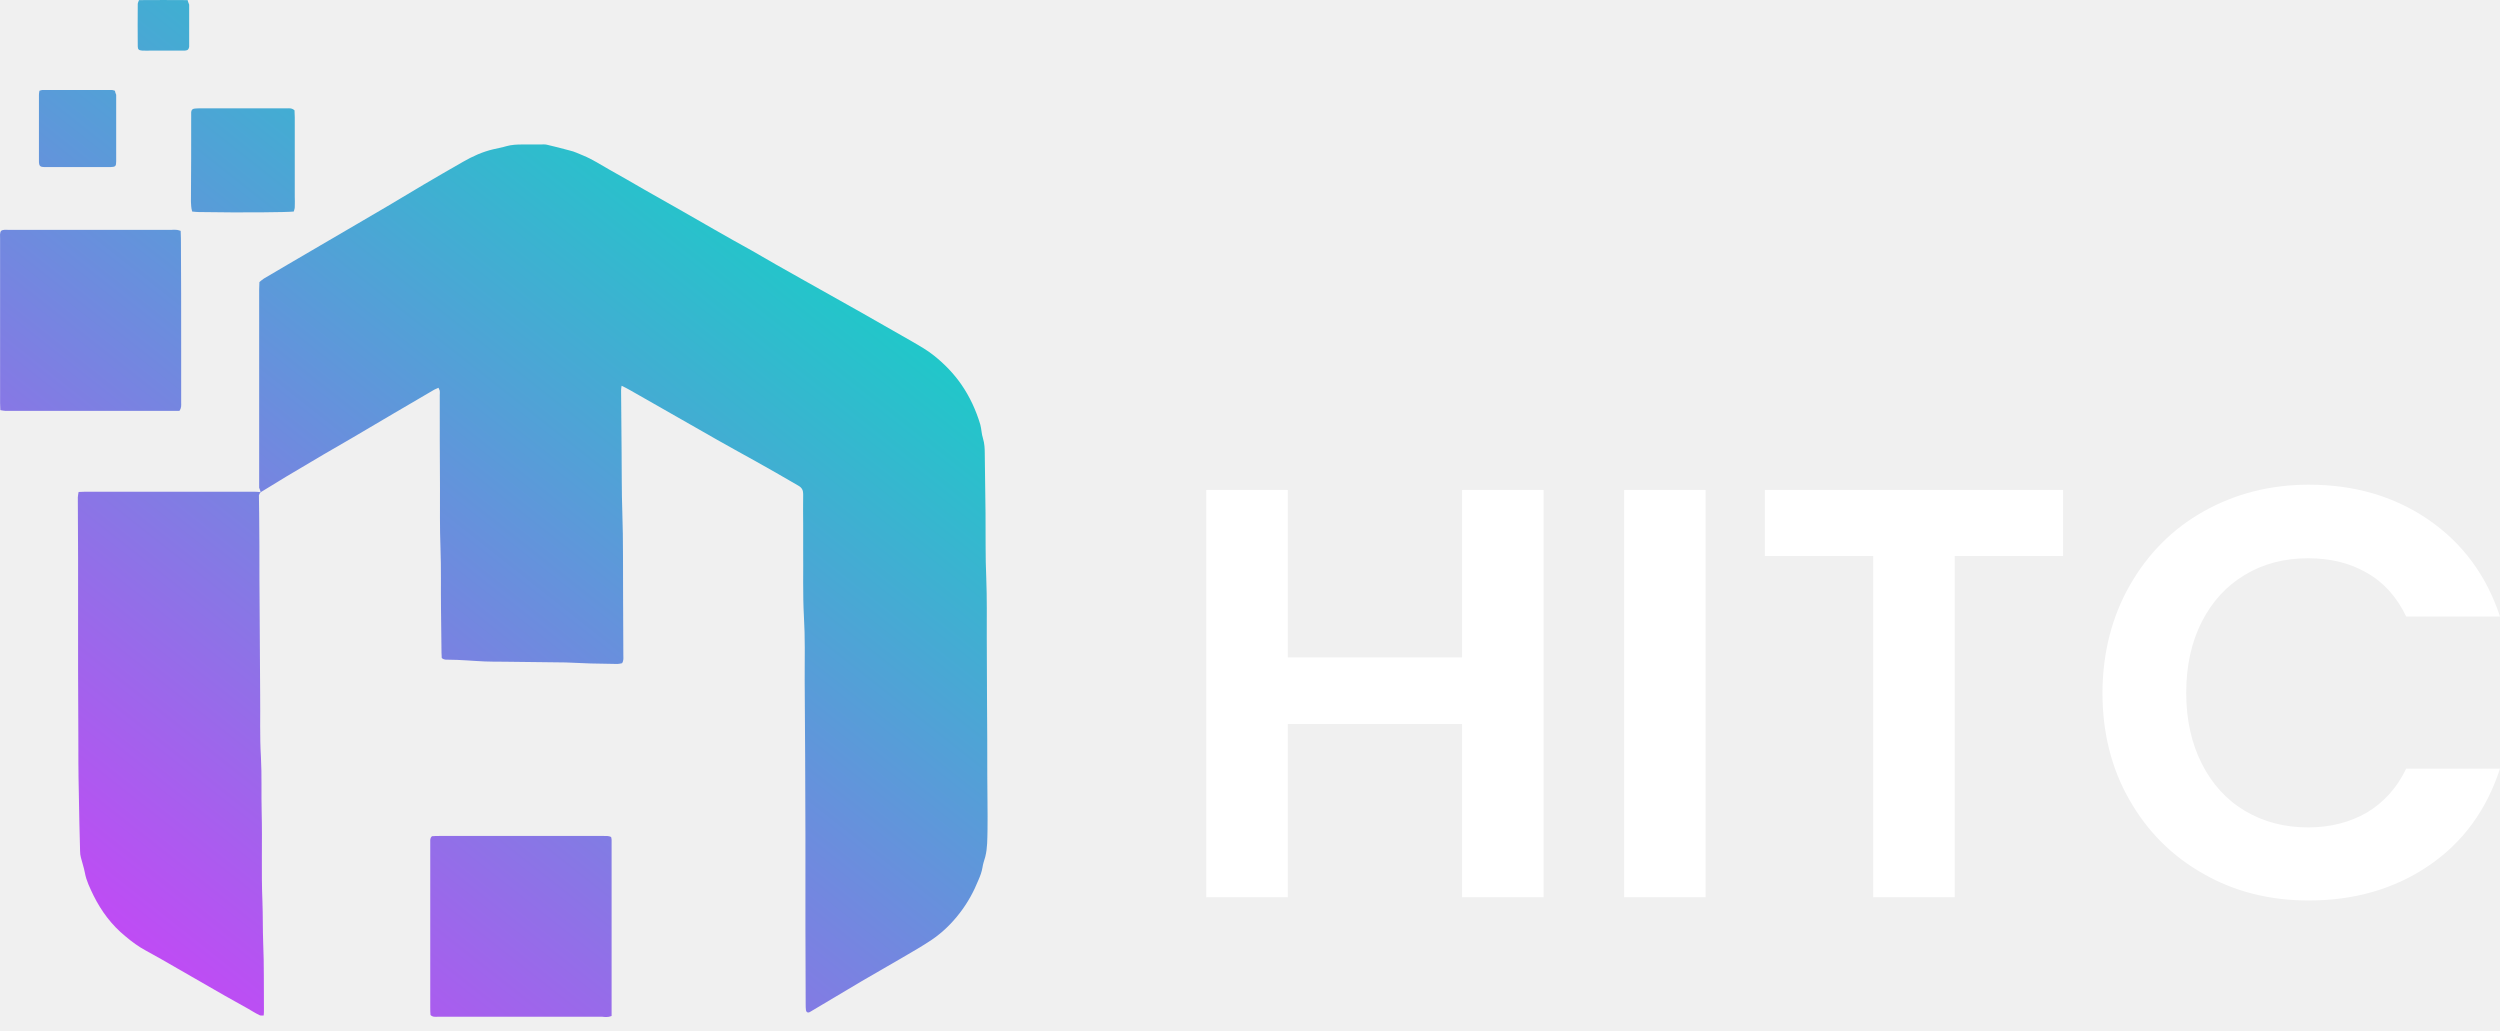
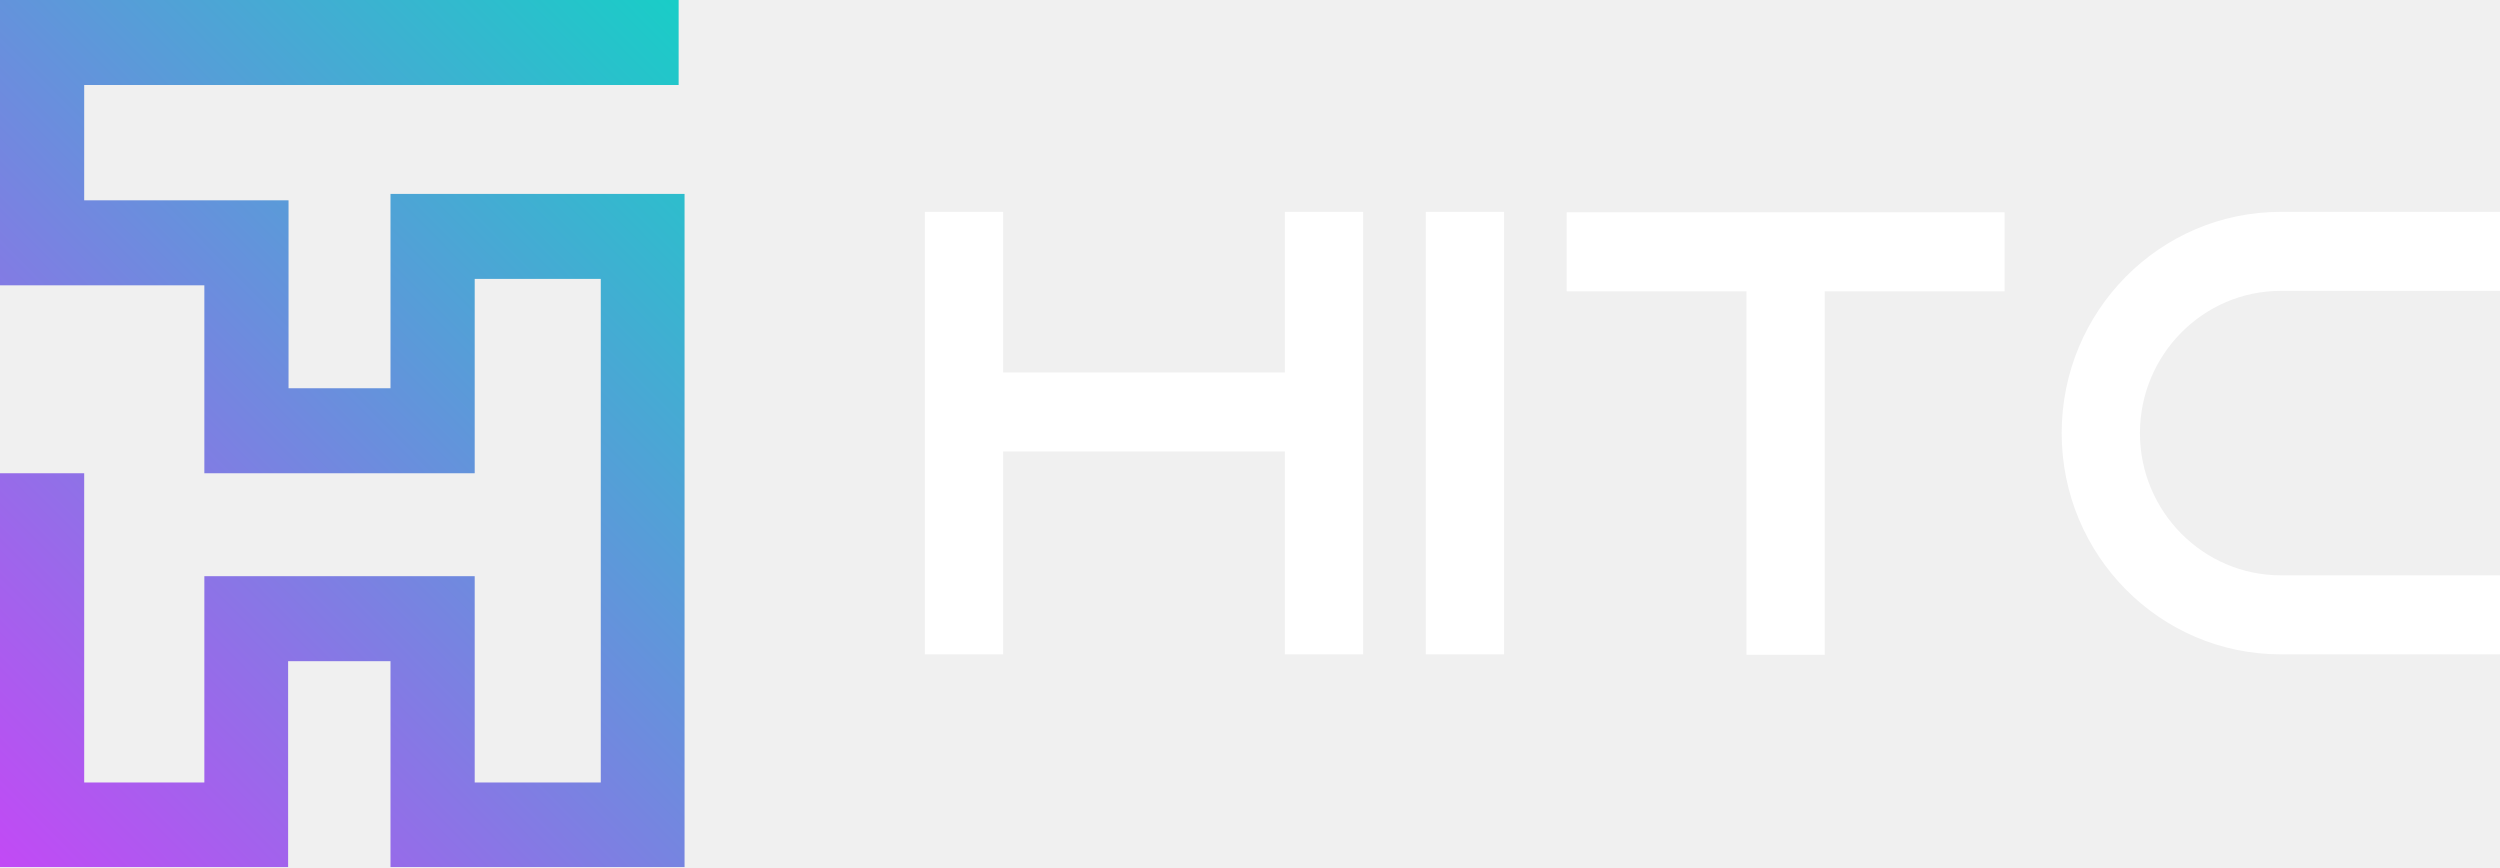
- <svg xmlns="http://www.w3.org/2000/svg" width="148" height="61" viewBox="0 0 148 61" fill="none">
-   <path d="M15.431 29.14C15.951 28.827 16.47 28.5 16.99 28.188C17.718 27.757 18.445 27.326 19.173 26.895C19.737 26.568 20.301 26.241 20.865 25.914C21.667 25.438 22.484 24.963 23.286 24.487C24.073 24.026 24.86 23.565 25.646 23.105C25.736 23.045 25.84 23.015 25.958 22.956C25.988 23.03 26.018 23.075 26.033 23.134C26.047 23.209 26.033 23.298 26.033 23.387C26.033 25.215 26.033 27.044 26.047 28.887C26.047 30.076 26.033 31.265 26.077 32.454C26.122 33.643 26.092 34.833 26.107 36.022C26.122 36.899 26.122 37.776 26.137 38.638C26.137 38.742 26.151 38.861 26.151 38.95C26.27 39.069 26.419 39.054 26.537 39.054C27.265 39.054 27.978 39.128 28.705 39.158C29.076 39.173 29.448 39.173 29.804 39.173C31.037 39.188 32.254 39.203 33.486 39.217C33.977 39.232 34.467 39.262 34.956 39.277C35.491 39.292 36.026 39.292 36.56 39.307C36.649 39.307 36.738 39.277 36.827 39.262C36.931 39.099 36.902 38.95 36.902 38.801C36.902 37.672 36.887 36.527 36.887 35.397C36.872 33.718 36.902 32.038 36.842 30.358C36.798 29.11 36.812 27.876 36.798 26.627C36.783 25.453 36.783 24.279 36.768 23.105C36.768 23.03 36.783 22.941 36.798 22.837C36.976 22.926 37.139 23 37.288 23.09C38.639 23.863 40.005 24.636 41.356 25.409C42.069 25.825 42.796 26.226 43.509 26.627C44.311 27.073 45.128 27.519 45.929 27.98C46.375 28.233 46.82 28.5 47.266 28.753C47.474 28.872 47.548 29.021 47.548 29.244C47.533 29.853 47.548 30.477 47.548 31.087C47.548 31.547 47.548 32.023 47.548 32.484C47.563 33.822 47.518 35.16 47.592 36.497C47.667 37.746 47.637 38.98 47.637 40.228C47.667 43.275 47.667 46.322 47.681 49.37C47.681 51.153 47.681 52.922 47.681 54.706C47.681 56.296 47.696 57.872 47.696 59.462C47.696 59.566 47.696 59.685 47.711 59.789C47.726 59.923 47.83 59.983 47.949 59.908C48.973 59.299 49.998 58.69 51.022 58.08C51.839 57.604 52.67 57.129 53.487 56.653C54.051 56.326 54.616 55.999 55.15 55.642C55.789 55.211 56.353 54.661 56.828 54.037C57.288 53.442 57.645 52.788 57.927 52.09C58.031 51.852 58.12 51.614 58.164 51.347C58.194 51.139 58.268 50.93 58.328 50.722C58.461 50.202 58.447 49.667 58.461 49.132C58.476 48.062 58.447 47.006 58.447 45.936C58.447 44.494 58.447 43.038 58.432 41.596C58.432 40.317 58.417 39.024 58.417 37.746C58.417 36.572 58.432 35.397 58.387 34.223C58.328 32.945 58.357 31.651 58.343 30.373C58.328 29.199 58.313 28.025 58.298 26.85C58.298 26.553 58.283 26.256 58.194 25.959C58.105 25.691 58.105 25.394 58.031 25.126C57.778 24.279 57.407 23.476 56.902 22.748C56.457 22.109 55.907 21.544 55.313 21.068C54.913 20.741 54.438 20.474 53.977 20.206C52.982 19.641 52.002 19.076 51.008 18.512C49.79 17.828 48.572 17.144 47.355 16.46C46.39 15.925 45.439 15.375 44.489 14.825C43.761 14.424 43.049 14.023 42.321 13.606C41.638 13.22 40.955 12.819 40.272 12.432C39.559 12.031 38.847 11.629 38.149 11.228C37.451 10.827 36.768 10.425 36.07 10.039C35.565 9.757 35.075 9.43 34.526 9.207C34.259 9.103 34.006 8.969 33.724 8.909C33.279 8.79 32.833 8.671 32.373 8.567C32.254 8.538 32.135 8.553 32.002 8.553C31.645 8.553 31.289 8.553 30.933 8.553C30.606 8.553 30.279 8.567 29.967 8.657C29.73 8.731 29.463 8.775 29.21 8.835C28.572 8.984 27.978 9.251 27.413 9.578C26.627 10.024 25.84 10.485 25.053 10.946C24.355 11.362 23.657 11.778 22.959 12.194C22.35 12.551 21.741 12.908 21.133 13.264C20.42 13.681 19.707 14.097 18.994 14.513C18.356 14.885 17.703 15.271 17.064 15.643C16.589 15.925 16.099 16.208 15.624 16.49C15.535 16.549 15.446 16.624 15.357 16.698C15.357 16.847 15.342 16.995 15.342 17.144C15.342 20.905 15.342 24.665 15.342 28.426C15.342 28.575 15.342 28.723 15.342 28.872C15.371 28.961 15.416 29.05 15.431 29.14Z" fill="url(#paint0_linear_14_667)" />
-   <path d="M15.447 29.14C15.328 29.125 15.209 29.11 15.075 29.11C11.735 29.11 8.379 29.11 5.038 29.11C4.919 29.11 4.8 29.125 4.652 29.125C4.637 29.244 4.607 29.348 4.607 29.452C4.607 30.627 4.622 31.801 4.622 32.975C4.622 33.124 4.622 33.272 4.622 33.421C4.622 35.517 4.622 37.598 4.622 39.694C4.622 40.927 4.637 42.146 4.637 43.38C4.637 44.584 4.637 45.788 4.667 46.992C4.682 48.122 4.711 49.251 4.741 50.396C4.741 50.515 4.756 50.649 4.786 50.753C4.86 51.05 4.964 51.347 5.023 51.659C5.112 52.15 5.335 52.596 5.543 53.027C6.003 53.948 6.612 54.766 7.414 55.42C7.8 55.747 8.201 56.044 8.646 56.282C9.27 56.624 9.879 56.966 10.487 57.323C11.423 57.858 12.343 58.393 13.279 58.928C13.739 59.196 14.199 59.433 14.66 59.701C14.897 59.835 15.12 59.983 15.373 60.102C15.432 60.132 15.521 60.117 15.61 60.117C15.625 59.998 15.625 59.909 15.625 59.805C15.61 58.467 15.64 57.129 15.58 55.792C15.551 54.989 15.566 54.186 15.536 53.369C15.462 51.6 15.536 49.846 15.491 48.077C15.462 46.977 15.506 45.892 15.447 44.807C15.373 43.603 15.417 42.399 15.402 41.21C15.387 38.876 15.373 36.542 15.358 34.194C15.358 32.945 15.358 31.712 15.343 30.463C15.343 30.076 15.328 29.705 15.328 29.319C15.358 29.274 15.358 29.185 15.447 29.14Z" fill="url(#paint1_linear_14_667)" />
-   <path d="M10.621 24.324C10.755 24.131 10.725 23.982 10.725 23.834C10.725 22.764 10.725 21.708 10.725 20.638C10.725 18.468 10.725 16.298 10.71 14.127C10.71 13.979 10.696 13.83 10.696 13.667C10.592 13.637 10.517 13.607 10.443 13.607C10.354 13.592 10.25 13.607 10.161 13.607C6.939 13.607 3.717 13.607 0.495 13.607C0.346 13.607 0.198 13.578 0.064 13.667C-0.025 13.8 0.005 13.964 0.005 14.113C0.005 16.075 0.005 18.052 0.005 20.014C0.005 21.292 0.005 22.585 0.005 23.863C0.005 23.997 0.02 24.131 0.02 24.28C0.138 24.295 0.227 24.324 0.317 24.324C0.777 24.324 1.252 24.324 1.712 24.324C4.548 24.324 7.384 24.324 10.235 24.324C10.354 24.324 10.488 24.324 10.621 24.324Z" fill="url(#paint2_linear_14_667)" />
-   <path d="M36.207 60.147C36.207 56.654 36.207 53.191 36.207 49.712C36.207 49.668 36.192 49.608 36.177 49.549C36.029 49.475 35.88 49.489 35.731 49.489C34.737 49.489 33.742 49.489 32.747 49.489C30.505 49.489 28.263 49.489 26.035 49.489C25.872 49.489 25.709 49.489 25.575 49.504C25.456 49.608 25.471 49.727 25.471 49.831C25.471 50.456 25.471 51.095 25.471 51.719C25.471 54.35 25.471 56.996 25.471 59.627C25.471 59.79 25.471 59.954 25.486 60.088C25.62 60.221 25.768 60.192 25.902 60.192C26.481 60.192 27.045 60.192 27.624 60.192C30.297 60.192 32.97 60.192 35.657 60.192C35.806 60.207 35.984 60.236 36.207 60.147Z" fill="url(#paint3_linear_14_667)" />
-   <path d="M11.377 12.523C11.525 12.538 11.644 12.553 11.763 12.553C14.436 12.597 17.019 12.567 17.391 12.523C17.405 12.448 17.45 12.359 17.45 12.27C17.465 12.047 17.45 11.839 17.45 11.616C17.45 10.055 17.45 8.495 17.45 6.949C17.45 6.8 17.435 6.651 17.435 6.532C17.272 6.384 17.123 6.414 16.975 6.414C16.366 6.414 15.742 6.414 15.134 6.414C14.05 6.414 12.981 6.414 11.897 6.414C11.778 6.414 11.644 6.414 11.525 6.428C11.392 6.443 11.332 6.503 11.318 6.637C11.318 6.711 11.318 6.8 11.318 6.889C11.318 8.569 11.318 10.248 11.303 11.928C11.318 12.092 11.303 12.285 11.377 12.523Z" fill="url(#paint4_linear_14_667)" />
-   <path d="M6.804 5.373C6.744 5.358 6.685 5.328 6.64 5.328C5.26 5.328 3.879 5.328 2.498 5.328C2.453 5.328 2.394 5.358 2.334 5.373C2.32 5.462 2.305 5.536 2.305 5.611C2.305 6.904 2.305 8.212 2.305 9.505C2.305 9.579 2.305 9.639 2.32 9.713C2.334 9.802 2.394 9.862 2.483 9.877C2.557 9.891 2.646 9.891 2.735 9.891C3.983 9.891 5.215 9.891 6.462 9.891C6.492 9.891 6.522 9.891 6.551 9.891C6.833 9.877 6.878 9.847 6.878 9.55C6.878 8.242 6.878 6.919 6.878 5.611C6.833 5.521 6.819 5.447 6.804 5.373Z" fill="url(#paint5_linear_14_667)" />
-   <path d="M11.11 0.007C10.145 -0.008 9.194 0.007 8.229 0.007C8.2 0.096 8.155 0.17 8.155 0.244C8.155 1.077 8.14 1.909 8.155 2.742C8.155 2.92 8.214 2.979 8.407 2.994C8.6 3.009 8.794 2.994 8.987 2.994C9.566 2.994 10.13 2.994 10.709 2.994C10.798 2.994 10.872 2.994 10.961 2.994C11.125 2.979 11.169 2.92 11.199 2.771C11.199 2.727 11.199 2.697 11.199 2.652C11.199 1.865 11.199 1.077 11.199 0.274C11.169 0.185 11.125 0.111 11.11 0.007Z" fill="url(#paint6_linear_14_667)" />
-   <path d="M91.381 29.006V53.116H86.555V42.859H76.236V53.116H71.41V29.006H76.236V38.92H86.555V29.006H91.381Z" fill="white" />
-   <path d="M100.972 29.006V53.116H96.147V29.006H100.972Z" fill="white" />
-   <path d="M122.133 29.006V32.915H115.719V53.116H110.893V32.915H104.479V29.006H122.133Z" fill="white" />
-   <path d="M126.083 34.654C127.152 32.781 128.608 31.309 130.464 30.269C132.32 29.229 134.398 28.693 136.685 28.693C139.373 28.693 141.733 29.377 143.753 30.759C145.772 32.142 147.198 34.059 147.999 36.497H142.446C141.897 35.352 141.125 34.475 140.115 33.911C139.12 33.331 137.962 33.049 136.64 33.049C135.23 33.049 133.983 33.376 132.899 34.03C131.8 34.684 130.954 35.62 130.345 36.809C129.736 38.013 129.424 39.41 129.424 41.016C129.424 42.606 129.736 44.004 130.345 45.208C130.954 46.411 131.8 47.348 132.899 48.002C133.997 48.656 135.245 48.983 136.64 48.983C137.947 48.983 139.105 48.686 140.115 48.106C141.11 47.511 141.897 46.649 142.446 45.505H147.999C147.198 47.972 145.787 49.89 143.768 51.257C141.748 52.625 139.387 53.309 136.67 53.309C134.369 53.309 132.29 52.788 130.449 51.733C128.593 50.692 127.138 49.236 126.068 47.363C124.999 45.505 124.465 43.379 124.465 41.001C124.48 38.652 125.014 36.527 126.083 34.654Z" fill="white" />
+ <svg xmlns="http://www.w3.org/2000/svg" width="173" height="60" viewBox="0 0 173 60" fill="none">
+   <path d="M47.371 60H27.023V45.754H19.938V60H0V32.749H5.826V54.148H14.141V39.872H32.849V54.148H41.574V19.3H32.849V32.749H14.141V19.744H0V0H46.961V5.882H5.826V13.862H19.967V26.867H27.023V13.419H47.371V60Z" fill="url(#paint0_linear_374_54)" />
+   <path d="M94.331 14.66V45.281H88.915V31.241H69.416V45.281H64V14.66H69.416V25.773H88.915V14.66H94.331Z" fill="white" />
+   <path d="M98.664 45.281V14.66H104.08V45.281H98.664Z" fill="white" />
+   <path d="M138.716 14.69V20.158H126.273V45.311H120.857V20.158H108.414V14.69H138.716Z" fill="white" />
+   <path d="M148.084 29.971C148.084 35.409 152.476 39.813 157.834 39.813H172.999V45.281H157.834C149.46 45.281 142.668 38.424 142.668 29.971C142.668 21.517 149.46 14.66 157.834 14.66H172.999V20.128H157.834C152.447 20.128 148.084 24.562 148.084 29.971Z" fill="white" />
  <defs>
-     <linearGradient id="paint0_linear_14_667" x1="13.217" y1="64.473" x2="56.339" y2="9.774" gradientUnits="userSpaceOnUse">
-       <stop stop-color="#C944F7" />
-       <stop offset="1" stop-color="#06DCC2" />
-     </linearGradient>
-     <linearGradient id="paint1_linear_14_667" x1="1.688" y1="55.384" x2="44.809" y2="0.685" gradientUnits="userSpaceOnUse">
-       <stop stop-color="#C944F7" />
-       <stop offset="1" stop-color="#06DCC2" />
-     </linearGradient>
-     <linearGradient id="paint2_linear_14_667" x1="-13.724" y1="43.234" x2="29.397" y2="-11.465" gradientUnits="userSpaceOnUse">
-       <stop stop-color="#C944F7" />
-       <stop offset="1" stop-color="#06DCC2" />
-     </linearGradient>
-     <linearGradient id="paint3_linear_14_667" x1="19.439" y1="69.376" x2="62.56" y2="14.678" gradientUnits="userSpaceOnUse">
-       <stop stop-color="#C944F7" />
-       <stop offset="1" stop-color="#06DCC2" />
-     </linearGradient>
-     <linearGradient id="paint4_linear_14_667" x1="-12.755" y1="43.999" x2="30.366" y2="-10.699" gradientUnits="userSpaceOnUse">
-       <stop stop-color="#C944F7" />
-       <stop offset="1" stop-color="#06DCC2" />
-     </linearGradient>
-     <linearGradient id="paint5_linear_14_667" x1="-19.744" y1="38.489" x2="23.377" y2="-16.209" gradientUnits="userSpaceOnUse">
-       <stop stop-color="#C944F7" />
-       <stop offset="1" stop-color="#06DCC2" />
-     </linearGradient>
-     <linearGradient id="paint6_linear_14_667" x1="-19.57" y1="38.627" x2="23.552" y2="-16.072" gradientUnits="userSpaceOnUse">
+     <linearGradient id="paint0_linear_374_54" x1="-5.235" y1="59.194" x2="56.673" y2="-2.129" gradientUnits="userSpaceOnUse">
      <stop stop-color="#C944F7" />
      <stop offset="1" stop-color="#06DCC2" />
    </linearGradient>
  </defs>
</svg>
